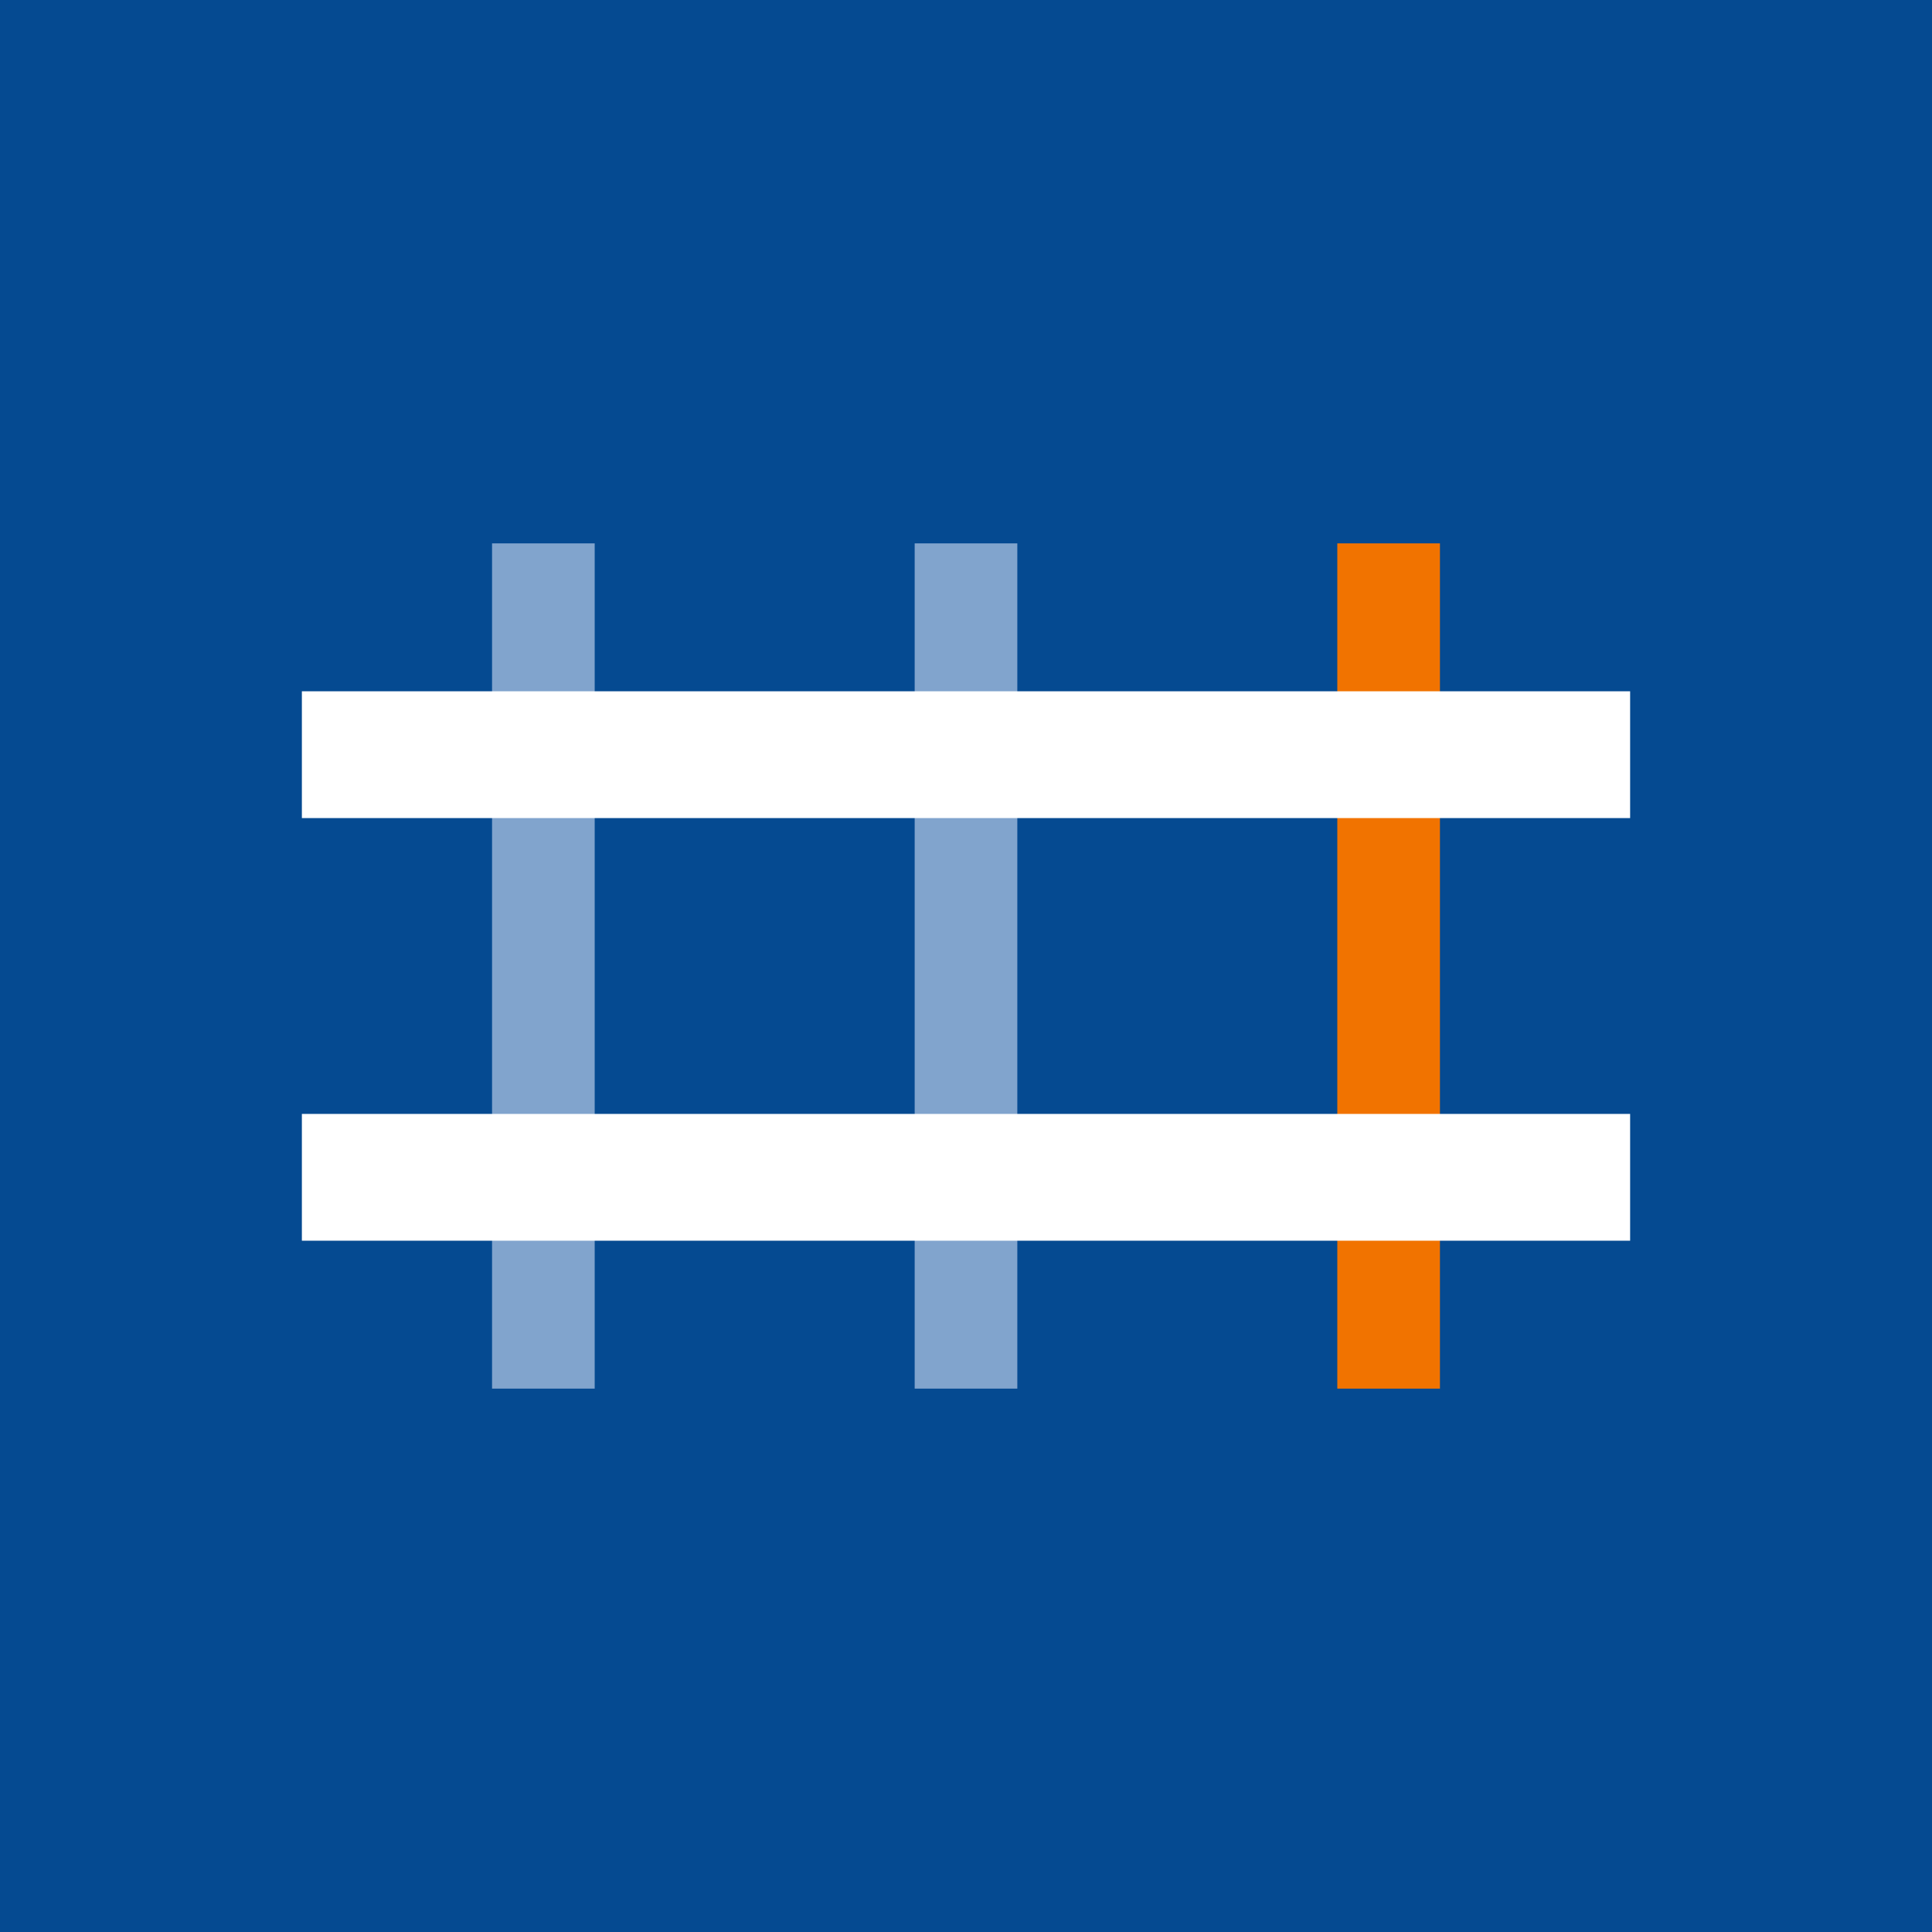
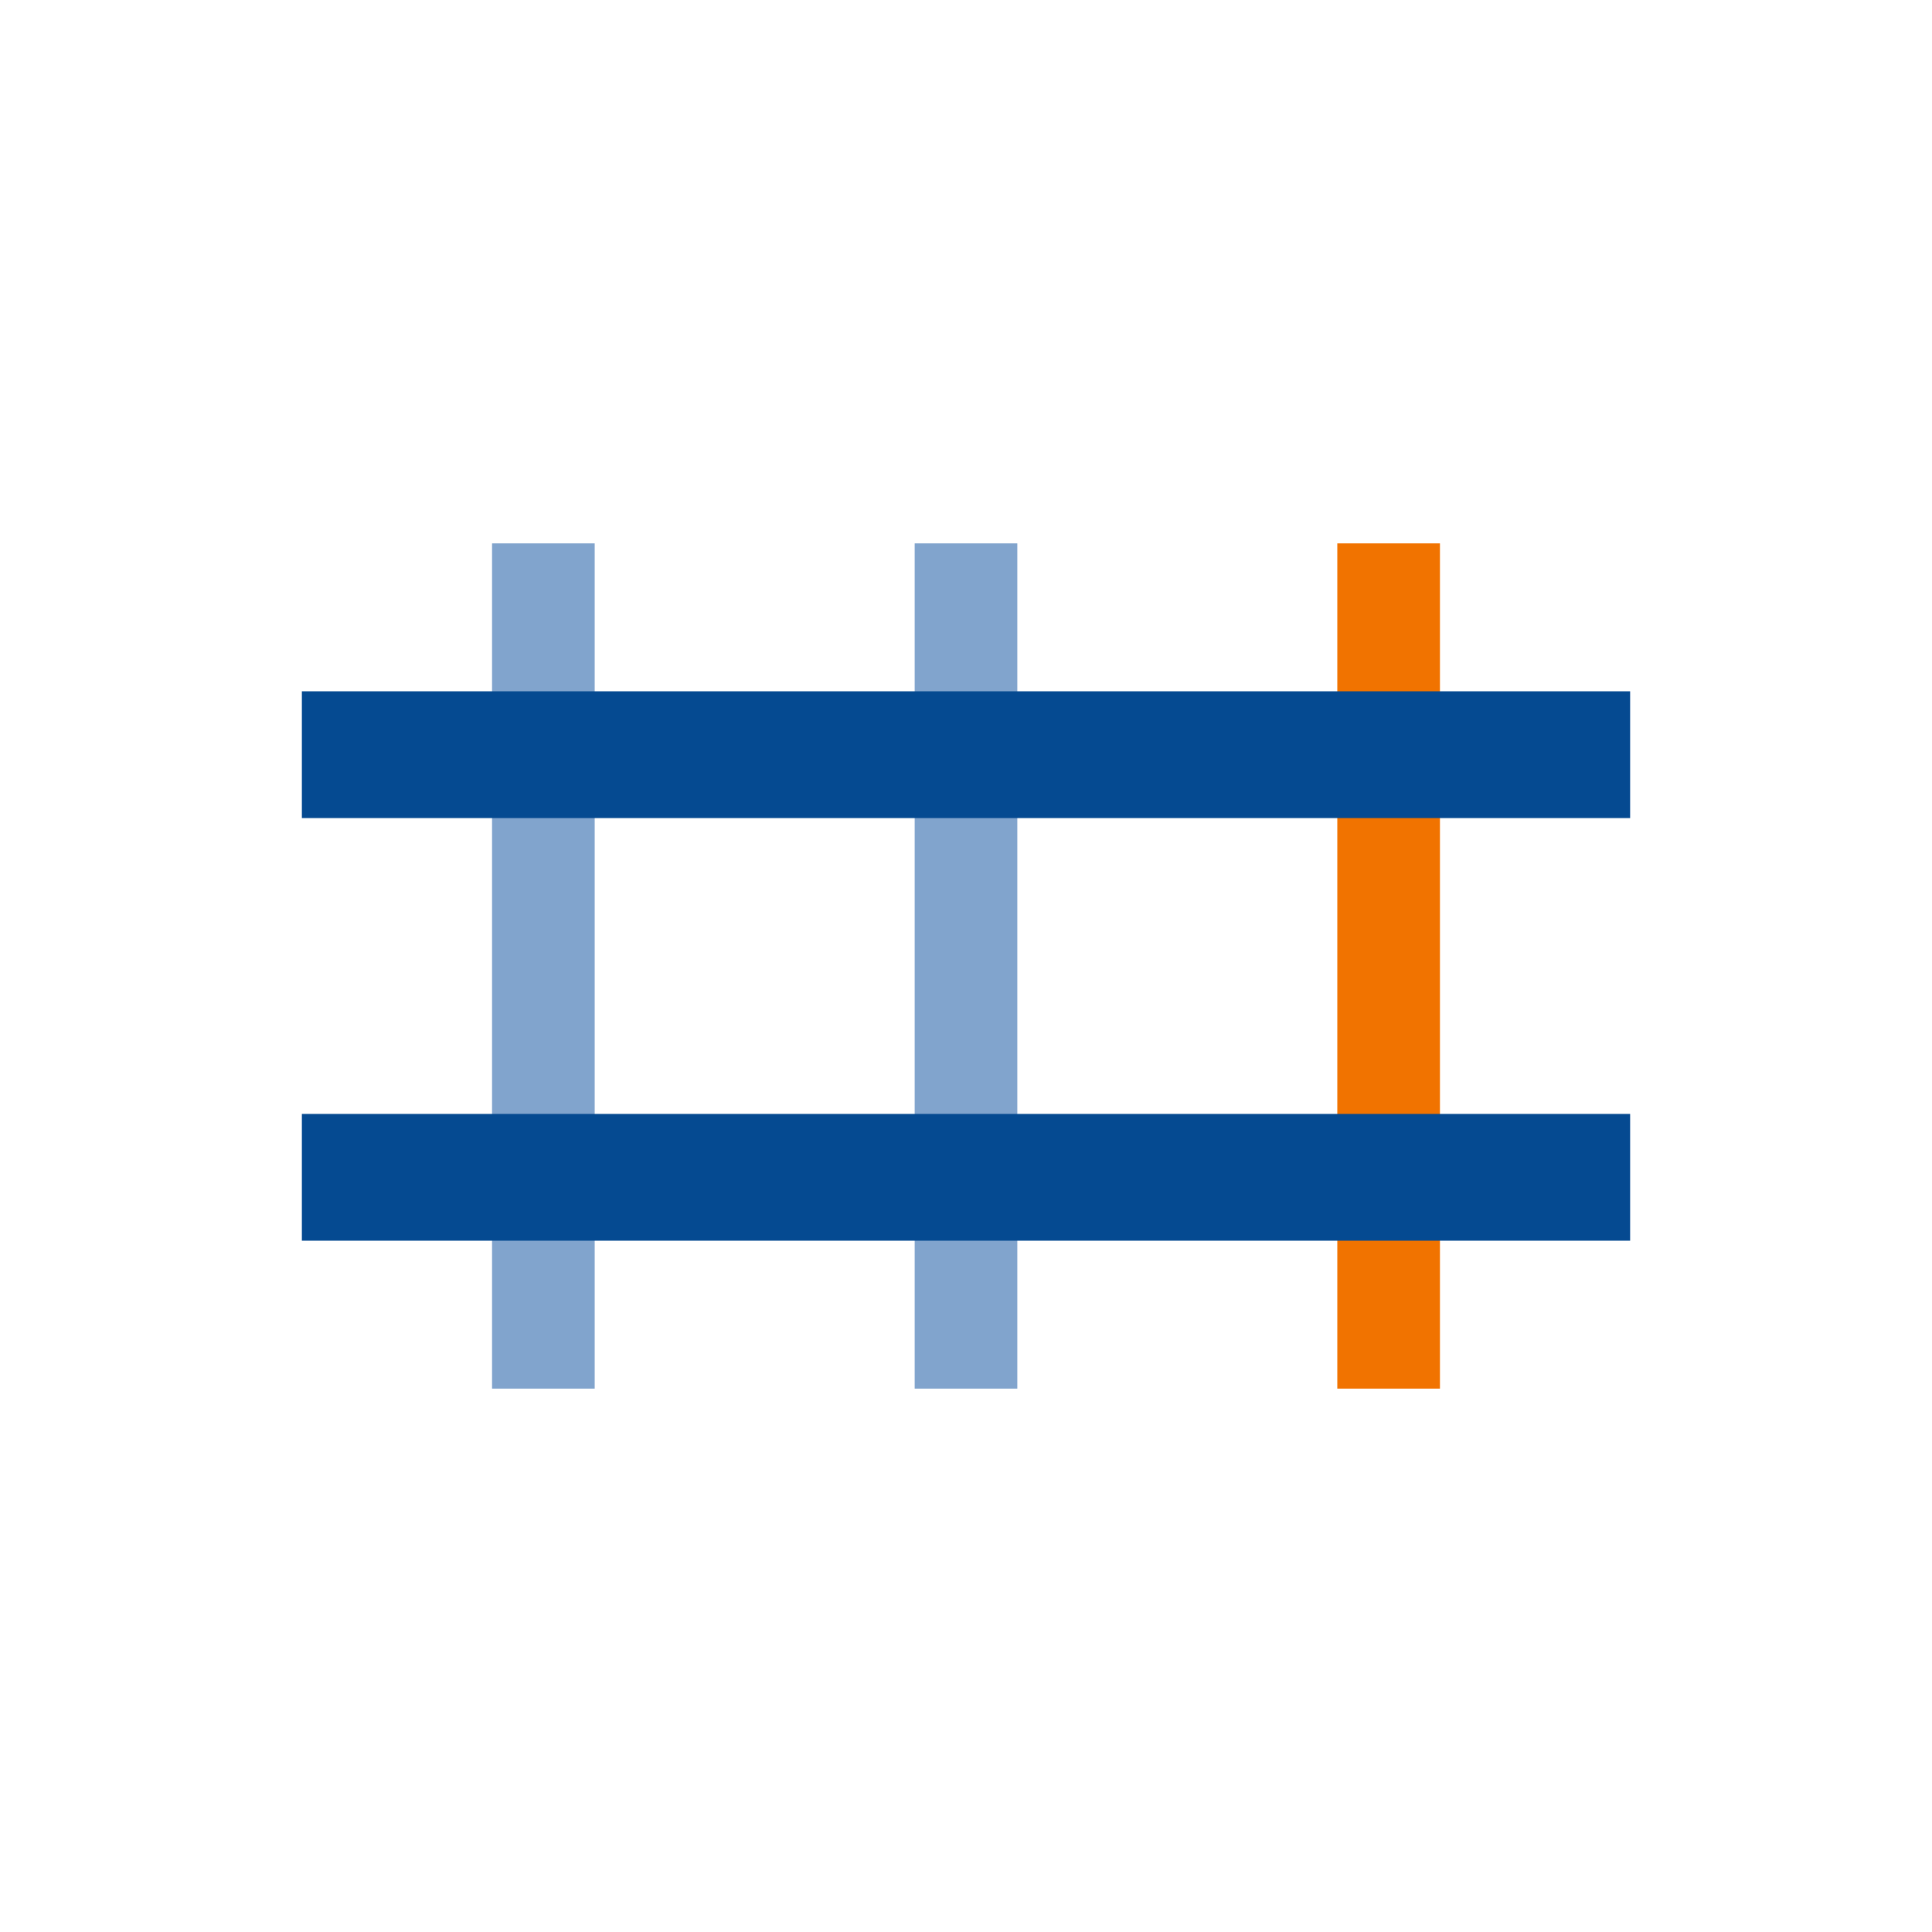
<svg xmlns="http://www.w3.org/2000/svg" viewBox="0 0 32 32" role="img" aria-label="BlueTrain">
-   <rect width="32" height="32" fill="#054a91" />
+   <rect width="32" height="32" fill="#ffffff" />
  <path d="M9 9v14M16 9v14" stroke="#81a4cd" stroke-width="1.7" />
  <path d="M23 9v14" stroke="#f17300" stroke-width="1.7" />
-   <path d="M5 12.5h22M5 19.5h22" stroke="#ffffff" stroke-width="2.1" />
+   <path d="M5 12.5h22M5 19.5h22" stroke="#054a91" stroke-width="2.1" />
</svg>
